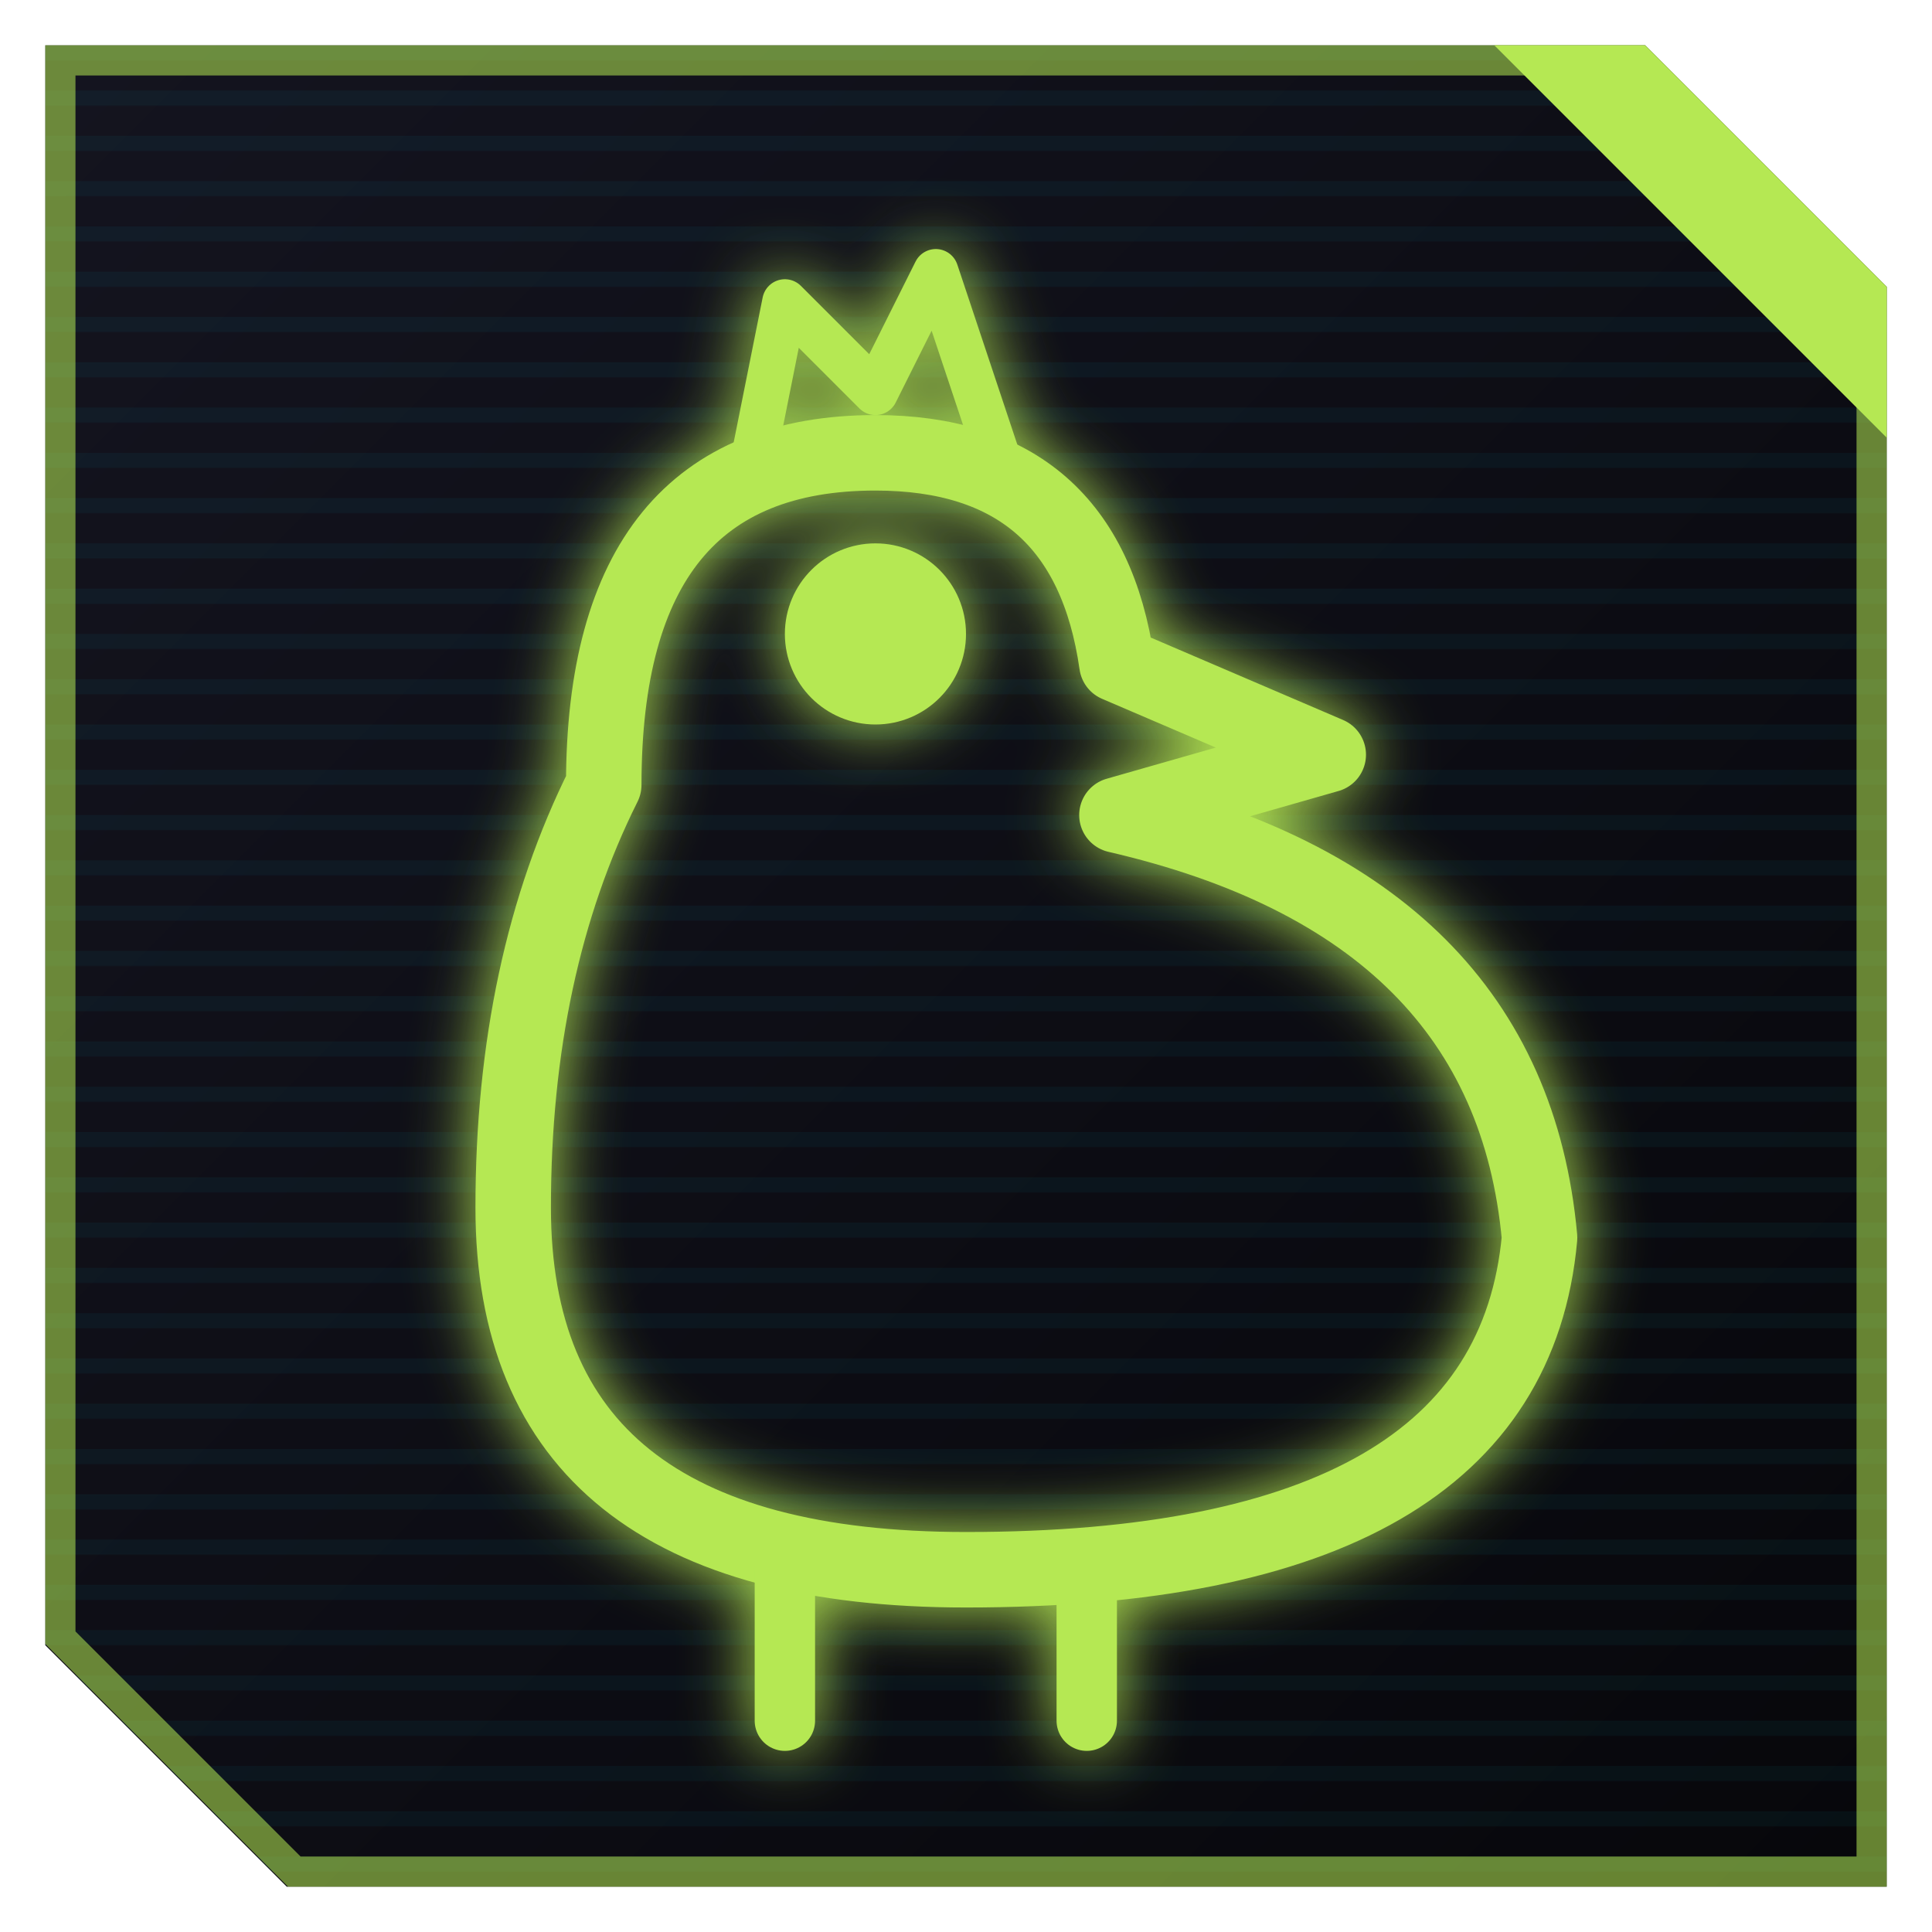
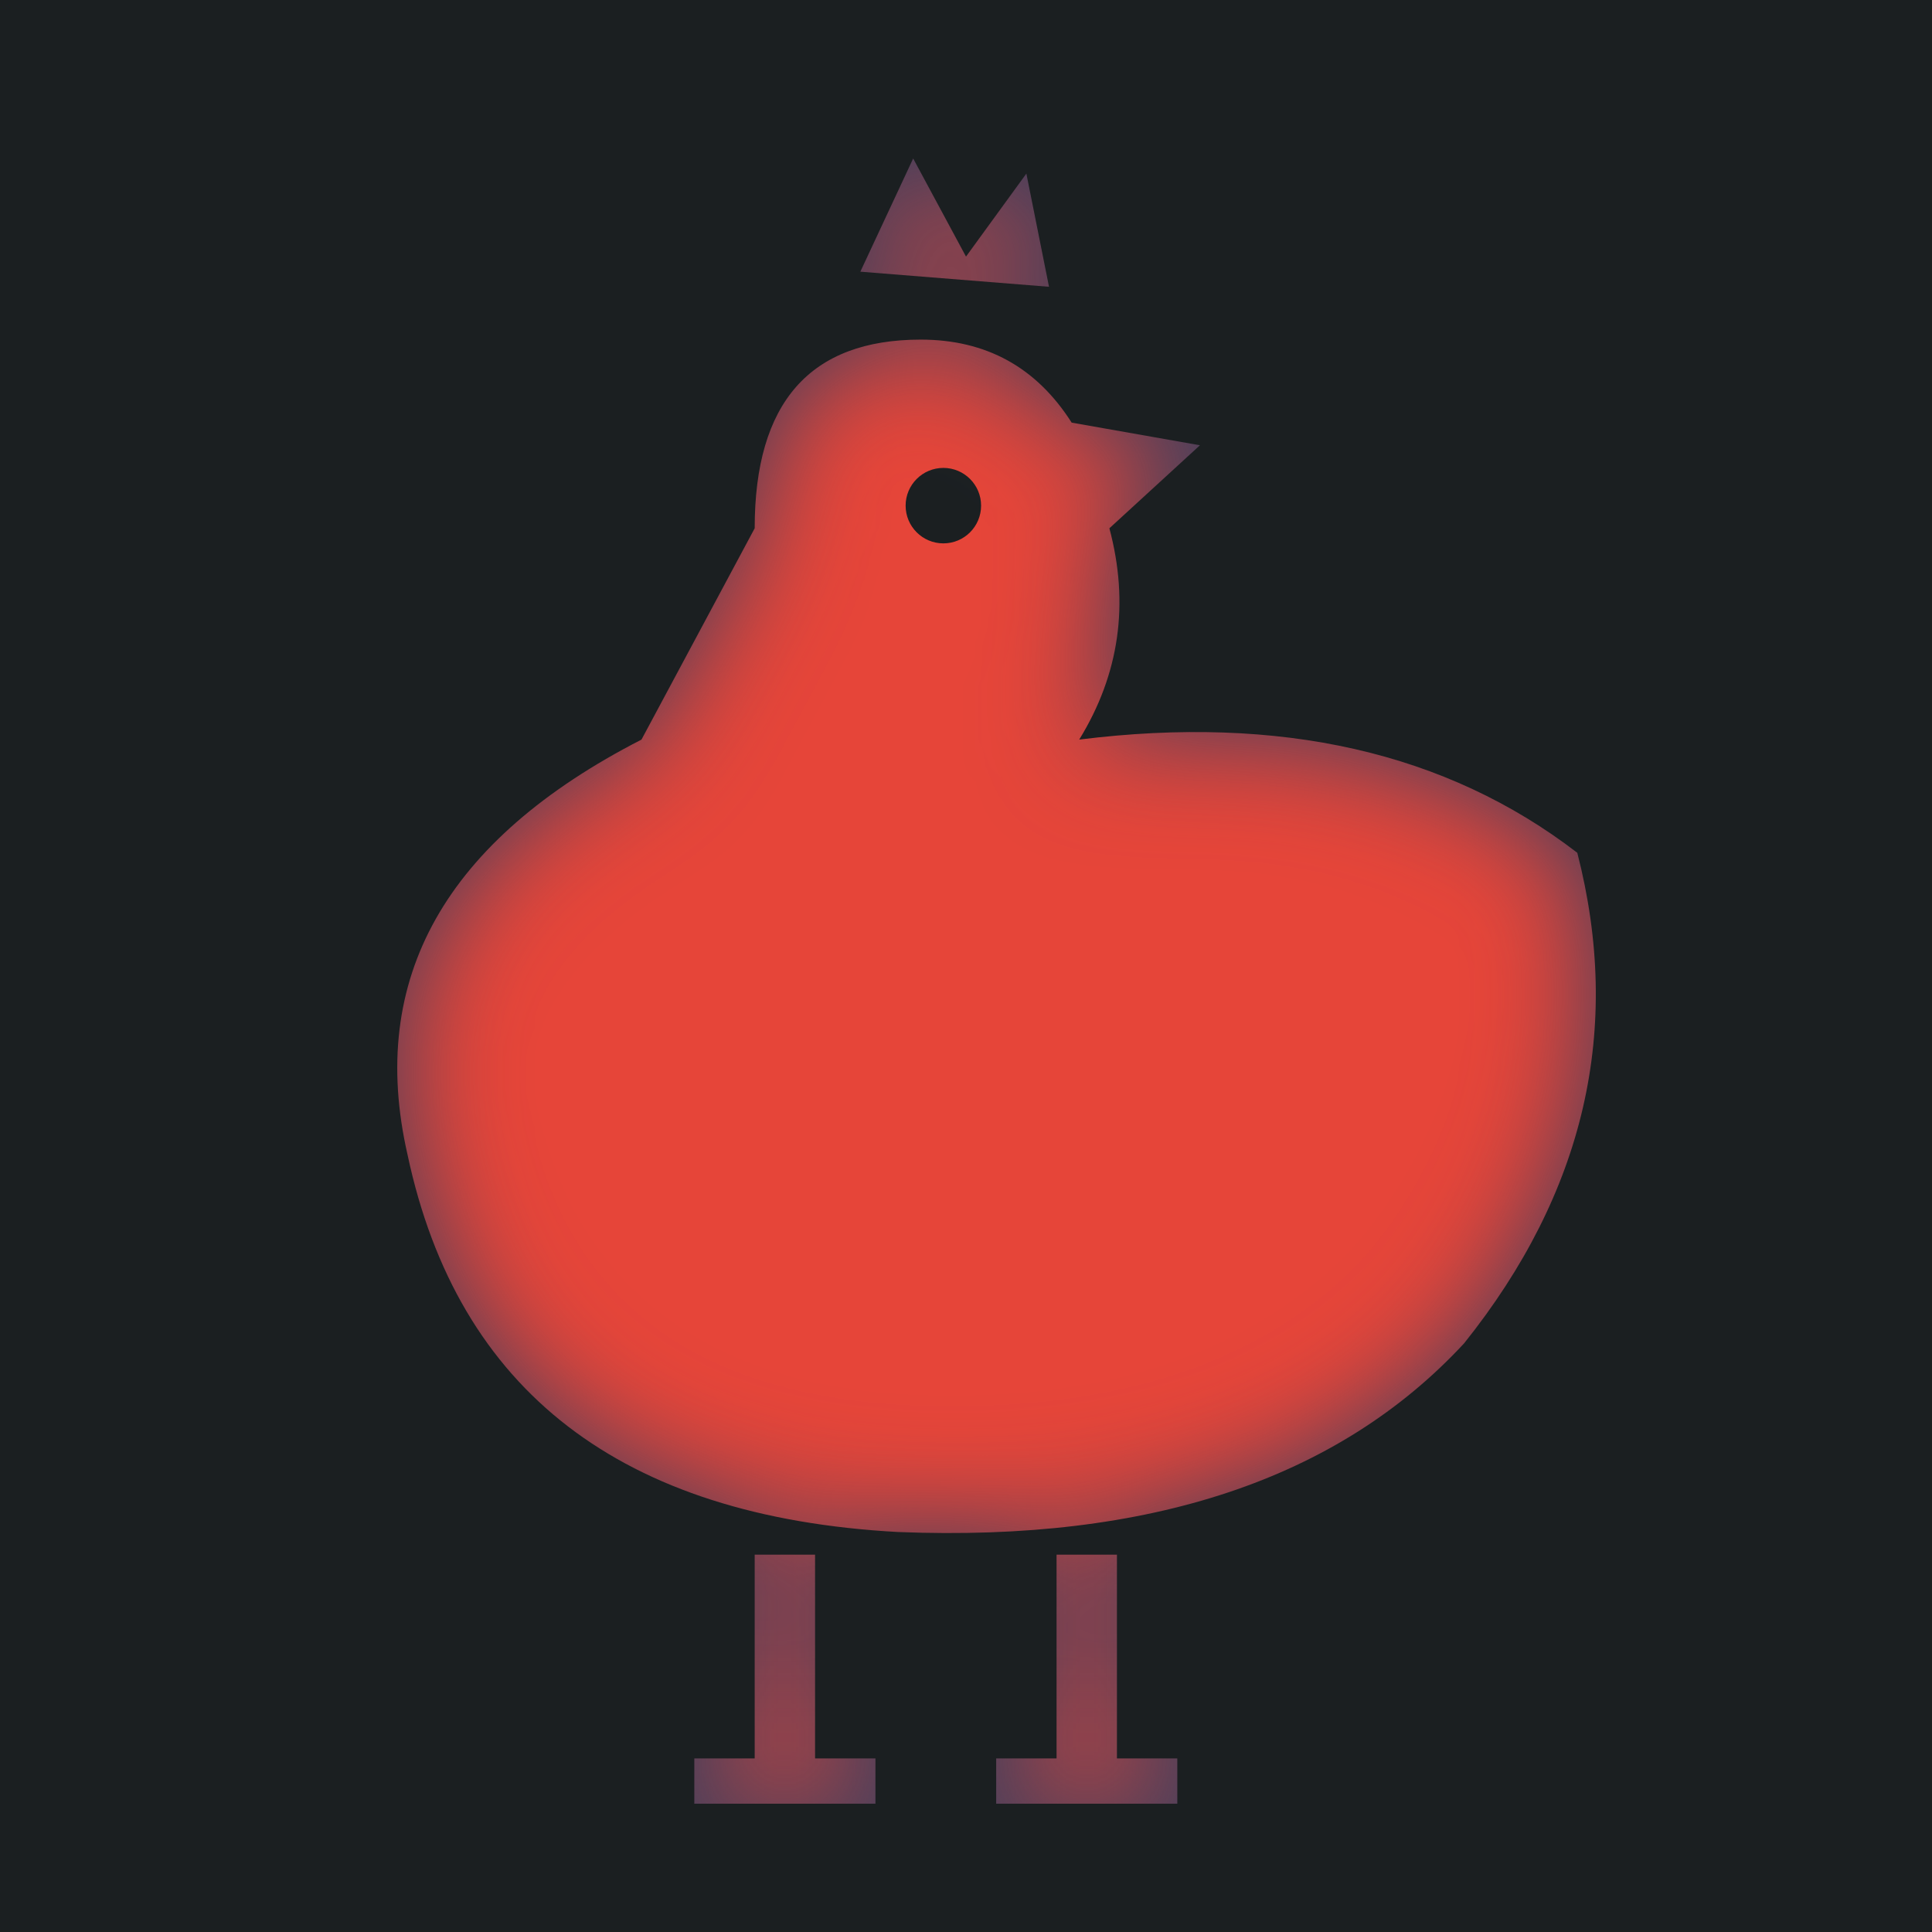
- <svg xmlns="http://www.w3.org/2000/svg" viewBox="0 0 128 128" width="128" height="128">
+ <svg xmlns="http://www.w3.org/2000/svg" width="512" height="512" viewBox="0 0 512 512">
  <defs>
-     <linearGradient id="bg" x1="0" y1="0" x2="1" y2="1">
-       <stop offset="0" stop-color="#14141f" />
-       <stop offset="1" stop-color="#07070b" />
-     </linearGradient>
-     <pattern id="scan" width="4" height="3" patternUnits="userSpaceOnUse">
-       <rect width="4" height="1" fill="#05d9e8" fill-opacity="0.05" />
-     </pattern>
-     <filter id="glow" x="-25%" y="-25%" width="150%" height="150%">
-       <feGaussianBlur stdDeviation="2.2" result="b" />
-       <feMerge>
-         <feMergeNode in="b" />
-         <feMergeNode in="SourceGraphic" />
-       </feMerge>
+     <filter id="nh-shade" x="-0.17" y="-0.17" width="1.33" height="1.33" style="color-interpolation-filters:sRGB">
+       <feFlood flood-color="rgb(58,63,94)" result="flood" />
+       <feComposite in="flood" in2="SourceGraphic" operator="out" result="c1" />
+       <feGaussianBlur in="c1" stdDeviation="15" result="blur" />
+       <feComposite in="blur" in2="SourceGraphic" operator="atop" />
    </filter>
  </defs>
-   <path d="M3 3 H109 L125 19 V125 H19 L3 109 Z" fill="url(#bg)" />
-   <path d="M3 3 H109 L125 19 V125 H19 L3 109 Z" fill="url(#scan)" />
-   <path d="M4 4 H108.5 L124 19.5 V124 H19.5 L4 108.5 Z" fill="none" stroke="#b5e853" stroke-opacity="0.55" stroke-width="2" />
-   <path d="M99 3 H109 L125 19 V29 Z" fill="#b5e853" />
-   <g fill="none" stroke="#b5e853" stroke-width="5" stroke-linecap="round" stroke-linejoin="round" filter="url(#glow)">
-     <path d="M40 52 Q40 30 58 30 Q72 30 74 44 L88 50 L74 54 Q100 60 102 82 Q100 104 64 104 Q34 104 34 80 Q34 64 40 52 Z" />
-     <circle cx="58" cy="42" r="3.5" fill="#b5e853" />
-     <path d="M52 104 V114 M72 104 V114" stroke-width="4" />
-     <path d="M50 30 L52 20 L58 26 L62 18 L66 30" stroke-width="3" />
+   <rect width="512" height="512" fill="#1b1f21" />
+   <g fill="#e64539" stroke="none" filter="url(#nh-shade)">
+     <path d="M200 140q0-50 44-50 26 0 40 22l34 6-24 22q8 30-8 56 80-10 132 30 18 70-30 130-50 54-150 50-110-6-130-100-16-70 62-110z" />
+     <path d="M228 72l14-30 14 26 16-22 6 30z" />
+     <path d="M200 412h16v54h-16zM280 412h16v54h-16zM184 466h48v12h-48zM264 466h48v12h-48z" />
+     <circle cx="250" cy="134" r="10" fill="#1b1f21" />
  </g>
</svg>
